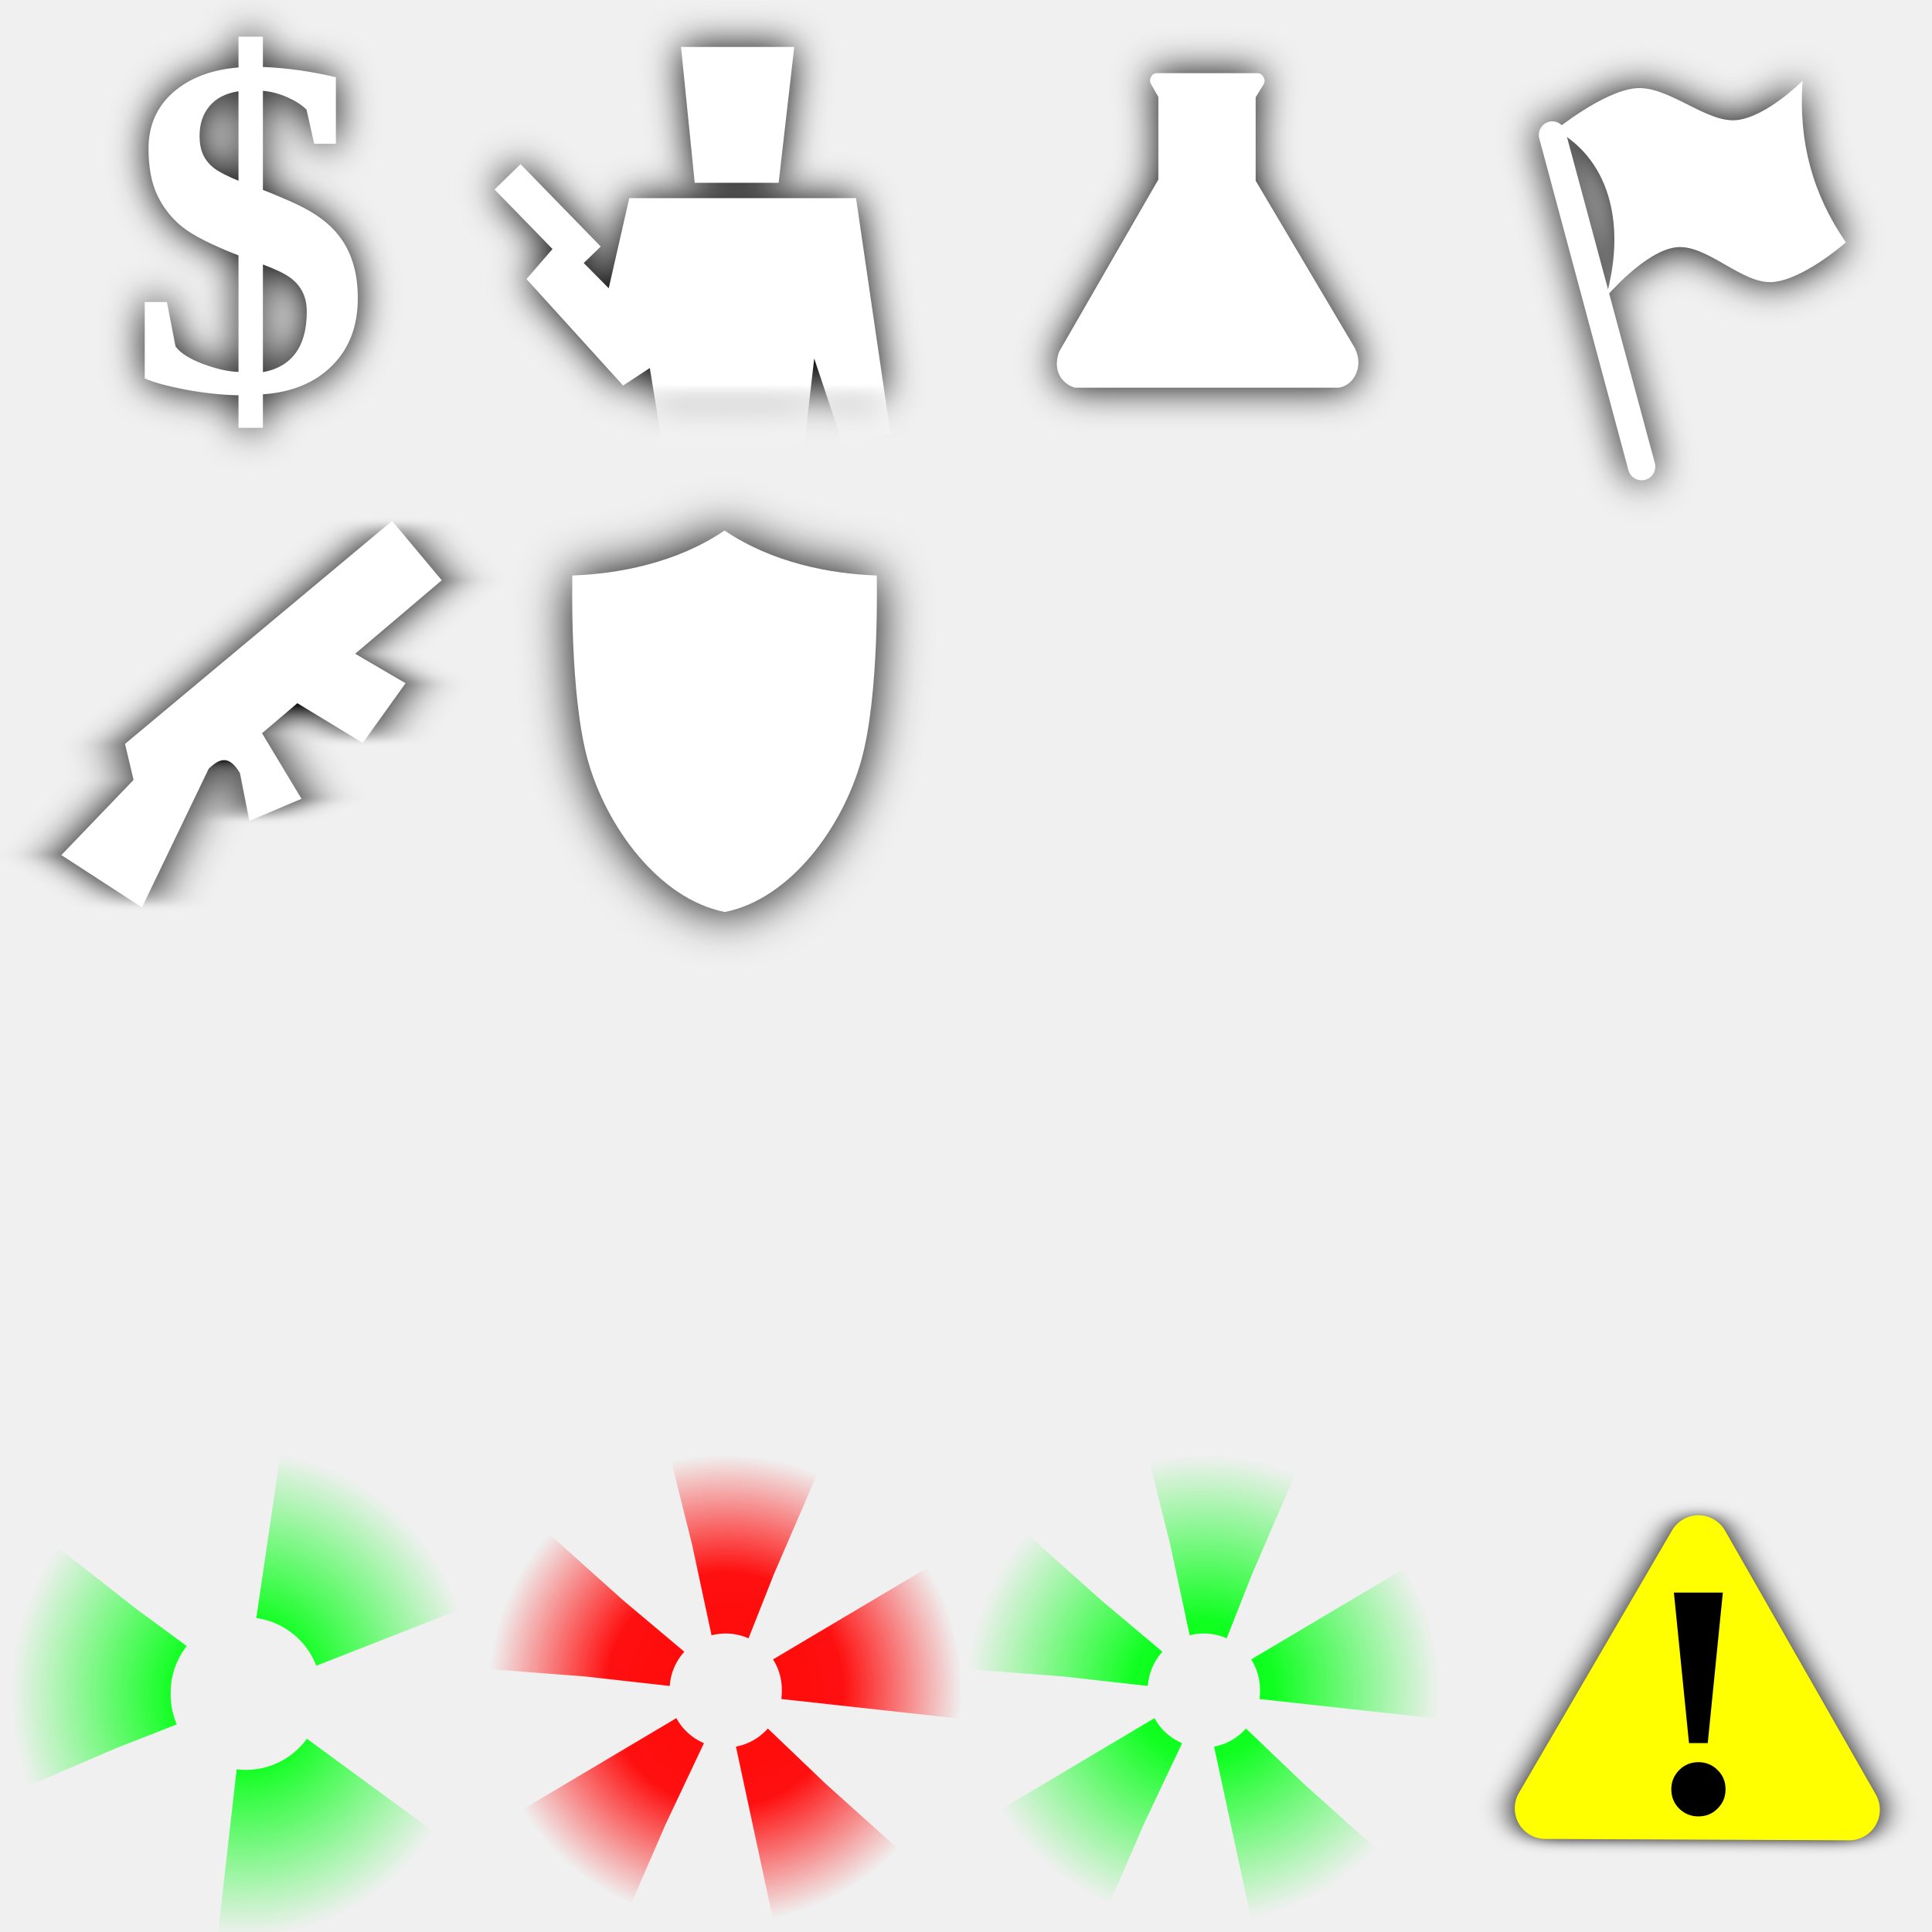
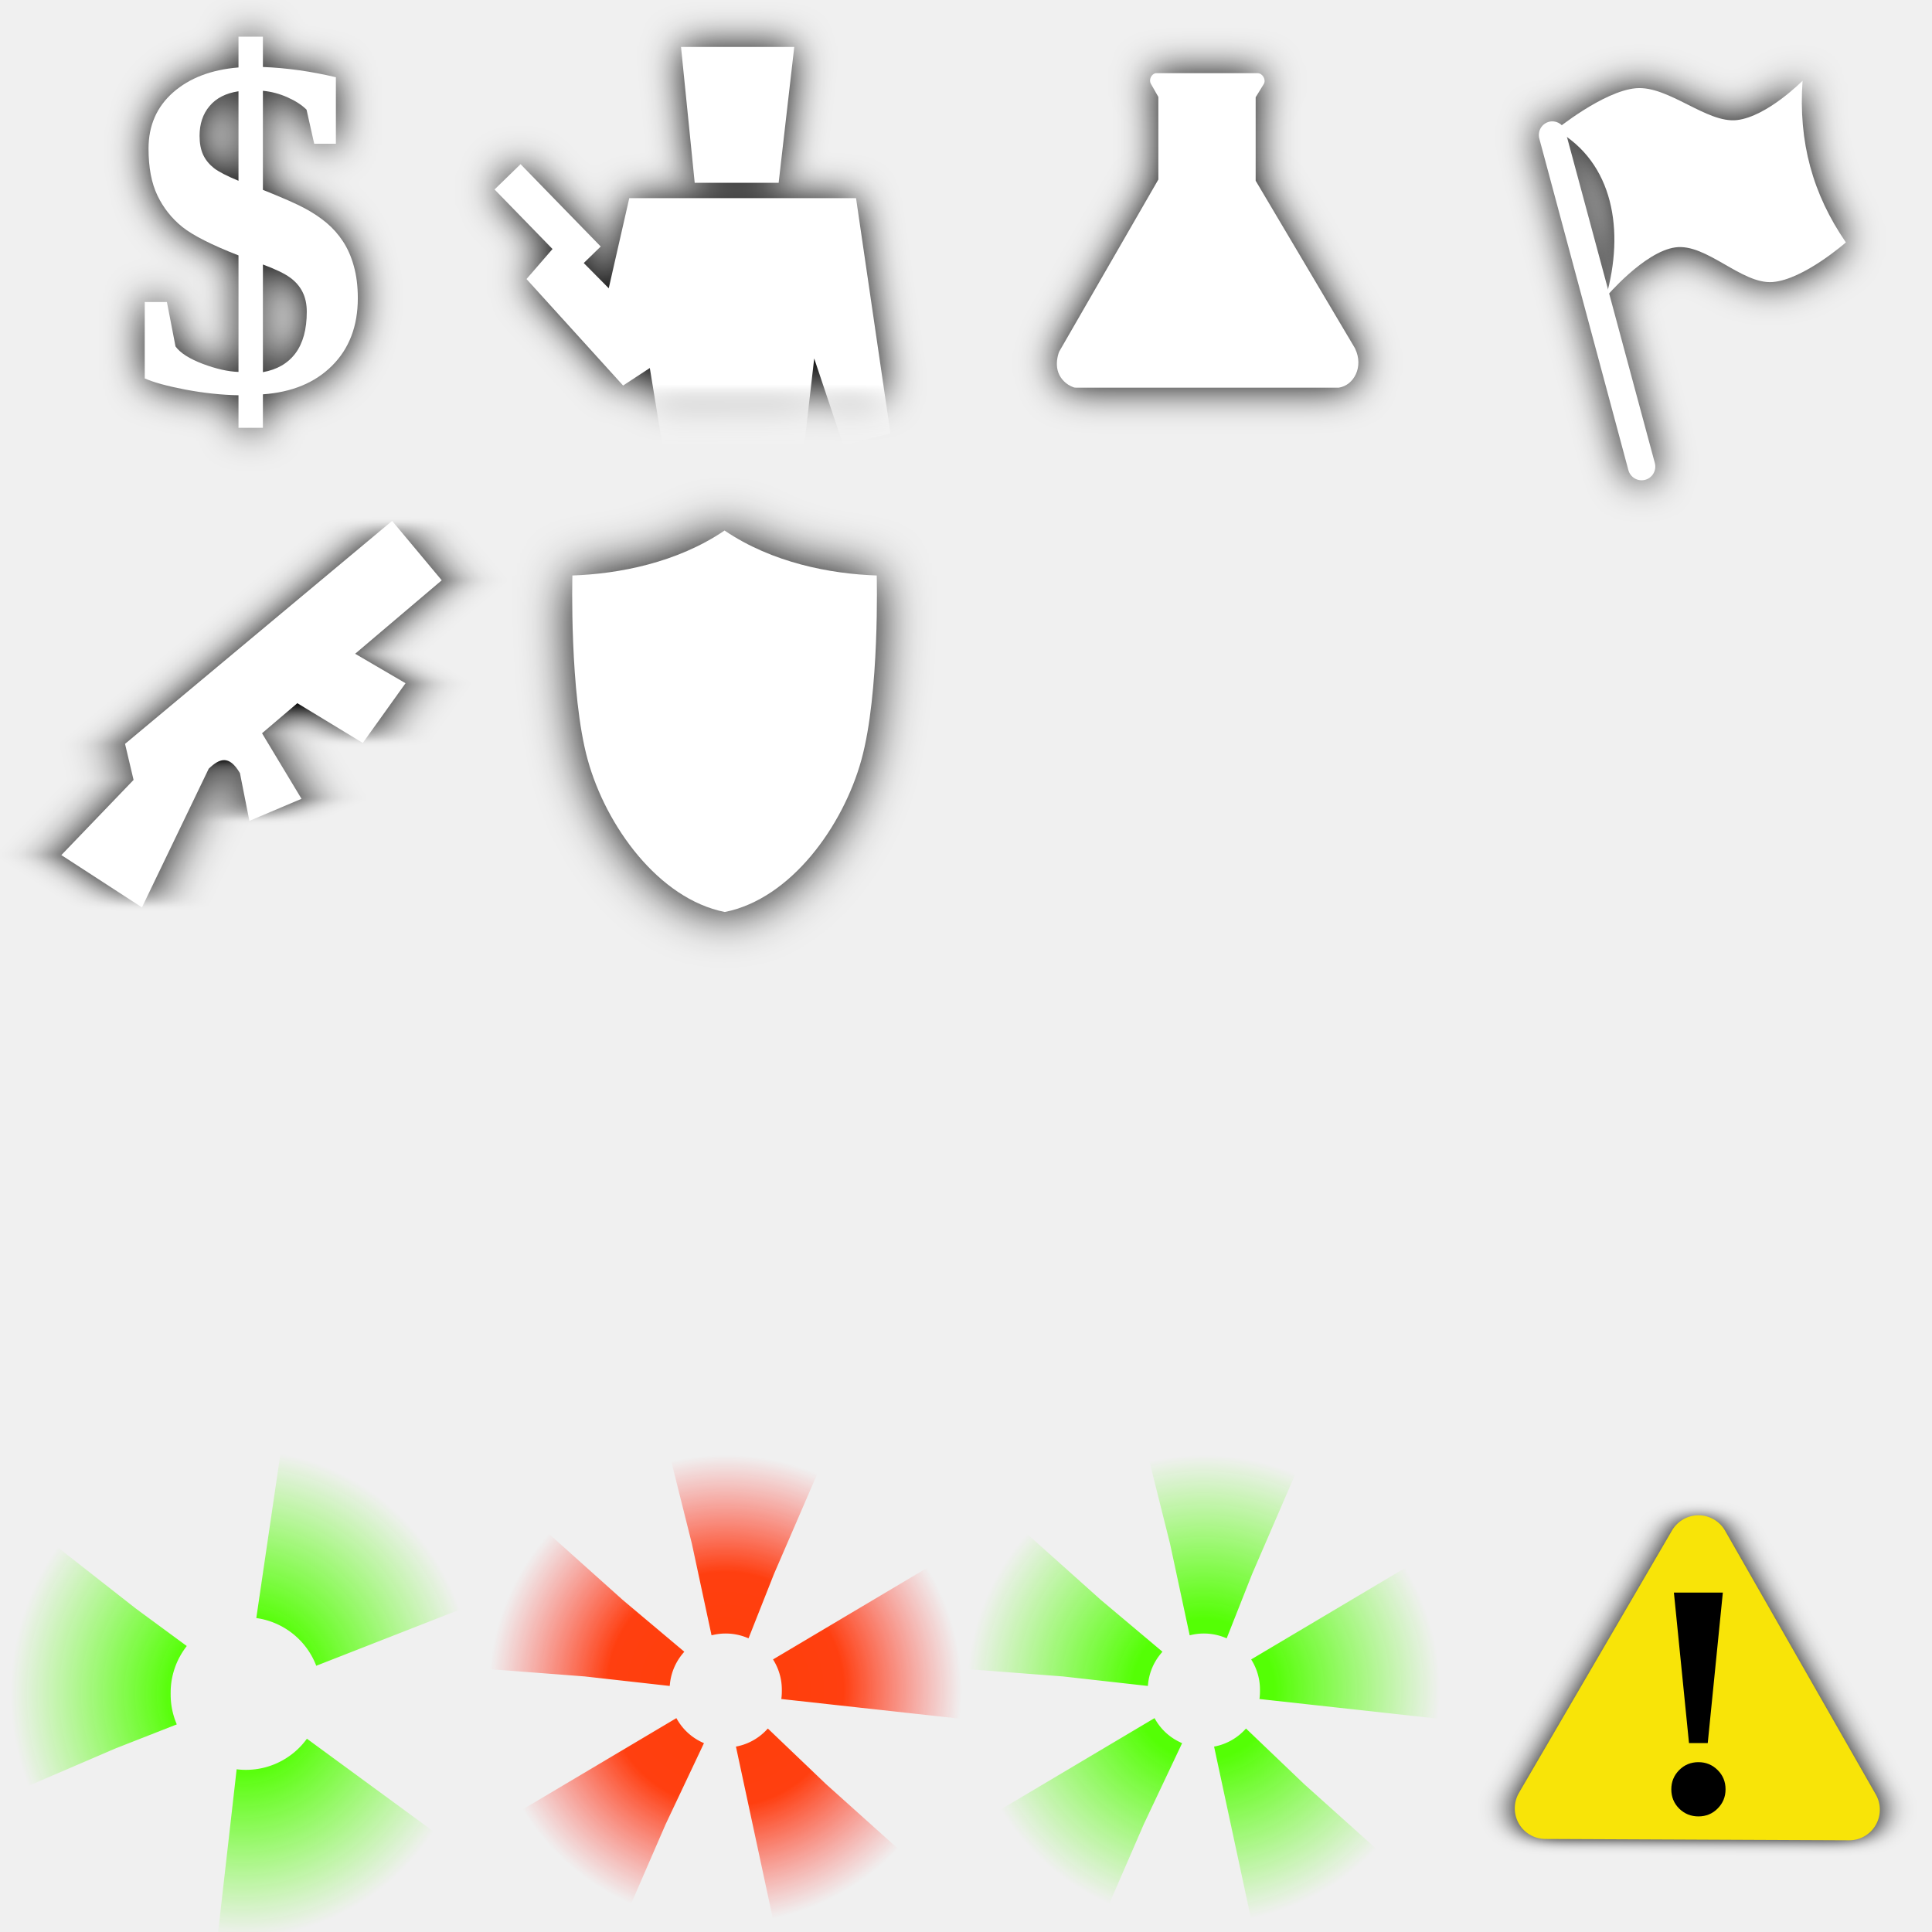
<svg xmlns="http://www.w3.org/2000/svg" xmlns:xlink="http://www.w3.org/1999/xlink" id="svg3205" version="1.1" width="256" height="256">
  <defs id="defs3209">
    <linearGradient id="linearGradient6518">
-       <stop style="stop-color:#07ff0b;stop-opacity:1;" offset="0" id="stop6520" />
-       <stop id="stop6522" offset="0.3" style="stop-color:#10ff21;stop-opacity:1;" />
-       <stop style="stop-color:#0bff1c;stop-opacity:0;" offset="1" id="stop6524" />
+       <stop style="stop-color:#54ff05;stop-opacity:1;" offset="0" id="stop6520" />
+       <stop id="stop6522" offset="0.3" style="stop-color:#54ff05;stop-opacity:1;" />
+       <stop style="stop-color:#54ff05;stop-opacity:0;" offset="1" id="stop6524" />
    </linearGradient>
    <linearGradient id="linearGradient6288">
-       <stop style="stop-color:#ff0707;stop-opacity:1;" offset="0" id="stop6290" />
-       <stop id="stop6292" offset="0.5" style="stop-color:#ff1010;stop-opacity:1;" />
-       <stop style="stop-color:#ff0b0b;stop-opacity:0;" offset="1" id="stop6294" />
+       <stop style="stop-color:#ff3f07;stop-opacity:1;" offset="0" id="stop6290" />
+       <stop id="stop6292" offset="0.5" style="stop-color:#ff3f10;stop-opacity:1;" />
+       <stop style="stop-color:#ff3f3f;stop-opacity:0;" offset="1" id="stop6294" />
    </linearGradient>
    <linearGradient id="linearGradient6276">
      <stop id="stop6278" offset="0" style="stop-color:#07ff0b;stop-opacity:1;" />
      <stop style="stop-color:#10ff21;stop-opacity:1;" offset="0.5" id="stop6282" />
      <stop id="stop6280" offset="1" style="stop-color:#0bff1c;stop-opacity:0;" />
    </linearGradient>
    <linearGradient y2="142.381" x2="351.982" y1="142.381" x1="339.696" gradientUnits="userSpaceOnUse" id="linearGradient7512" xlink:href="#linearGradient7502" />
    <linearGradient gradientUnits="userSpaceOnUse" y2="142.381" x2="351.982" y1="142.381" x1="339.696" id="linearGradient7508" xlink:href="#linearGradient7502" />
    <linearGradient id="linearGradient7502">
      <stop id="stop7504" offset="0" style="stop-color:#000000;stop-opacity:1;" />
      <stop id="stop7506" offset="1" style="stop-color:#000000;stop-opacity:0;" />
    </linearGradient>
    <linearGradient id="linearGradient7610">
      <stop id="stop7612" offset="0" style="stop-color:#ffffff;stop-opacity:1;" />
      <stop id="stop7614" offset="1" style="stop-color:#ffffff;stop-opacity:0;" />
    </linearGradient>
    <filter id="filter6373" x="-0.094" width="1.188" y="-0.108" height="1.216">
      <feGaussianBlur stdDeviation="2.827" id="feGaussianBlur6375" />
    </filter>
    <radialGradient xlink:href="#linearGradient6518" id="radialGradient6274" cx="76.9" cy="205.447" fx="76.9" fy="205.447" r="30.12" gradientTransform="matrix(1.287468,-0.00820889,0.00861759,1.351568,-23.96005,-71.64848)" gradientUnits="userSpaceOnUse" />
    <radialGradient xlink:href="#linearGradient6288" id="radialGradient6286" gradientUnits="userSpaceOnUse" gradientTransform="matrix(1.402534,0,0,1.390103,-31.1301,-80.15572)" cx="77.32" cy="205.238" fx="77.32" fy="205.238" r="30.12" />
    <filter id="filter6486" x="-0.217" width="1.435" y="-0.125" height="1.25">
      <feGaussianBlur stdDeviation="2.521" id="feGaussianBlur6488" />
    </filter>
    <filter id="filter6494" x="-0.151" width="1.303" y="-0.145" height="1.29">
      <feGaussianBlur stdDeviation="2.521" id="feGaussianBlur6496" />
    </filter>
    <filter id="filter6498" x="-0.157" width="1.315" y="-0.211" height="1.422">
      <feGaussianBlur stdDeviation="2.521" id="feGaussianBlur6500" />
    </filter>
    <filter id="filter6502" x="-0.392" width="1.784" y="-0.127" height="1.254">
      <feGaussianBlur stdDeviation="2.521" id="feGaussianBlur6504" />
    </filter>
    <radialGradient xlink:href="#linearGradient6518" id="radialGradient5581" gradientUnits="userSpaceOnUse" gradientTransform="matrix(1.402534,0,0,1.390103,-31.1301,-80.15572)" cx="77.32" cy="205.238" fx="77.32" fy="205.238" r="30.12" />
    <linearGradient xlink:href="#linearGradient7610" id="linearGradient14474" gradientUnits="userSpaceOnUse" x1="180.097" y1="110.264" x2="180.097" y2="112.403" />
    <filter id="filter14484" x="-0.116" width="1.232" y="-0.129" height="1.258">
      <feGaussianBlur stdDeviation="0.657" id="feGaussianBlur14486" />
    </filter>
    <filter id="filter14638" x="-0.123" width="1.246" y="-0.121" height="1.242">
      <feGaussianBlur stdDeviation="1.109" id="feGaussianBlur14640" />
    </filter>
    <filter id="filter14646" x="-0.197" width="1.395" y="-0.158" height="1.315">
      <feGaussianBlur stdDeviation="1.584" id="feGaussianBlur14648" />
    </filter>
  </defs>
  <g id="layer2" style="display:inline">
    <text xml:space="preserve" style="font-size:64.758px;font-style:normal;font-variant:normal;font-weight:bold;font-stretch:normal;text-align:start;line-height:125%;letter-spacing:0px;word-spacing:0px;writing-mode:lr-tb;text-anchor:start;fill:#000000;fill-opacity:1;stroke:none;font-family:Times New Roman;-inkscape-font-specification:'Times New Roman, Bold';filter:url(#filter6486)" x="16.866" y="51.749" id="text6404">
      <tspan id="tspan6406" x="16.866" y="51.749">$</tspan>
    </text>
    <path id="path6414" d="m 153.129,9.694 c -0.582,0.123 -0.927,0.877 -0.639,1.397 l 0.998,1.756 0,10.938 -13.133,22.793 c -0.034,0.063 -0.061,0.13 -0.08,0.2 -0.266,0.843 -0.346,1.747 -0.04,2.595 0.307,0.848 1.043,1.612 2.036,1.956 0.103,0.031 0.212,0.045 0.319,0.04 l 34.689,0 c 0.04,0.003 0.08,0.003 0.12,0 2.008,-0.308 3.324,-2.776 2.156,-5.189 -0.011,-0.027 -0.025,-0.054 -0.04,-0.08 l -13.133,-22.155 0,-11.057 1.078,-1.756 c 0.339,-0.581 -0.165,-1.447 -0.838,-1.437 l -13.333,0 c -0.053,-0.004 -0.107,-0.004 -0.16,0 z" style="font-size:xx-small;font-style:normal;font-variant:normal;font-weight:normal;font-stretch:normal;text-indent:0;text-align:start;text-decoration:none;line-height:normal;letter-spacing:normal;word-spacing:normal;text-transform:none;direction:ltr;block-progression:tb;writing-mode:lr-tb;text-anchor:start;baseline-shift:baseline;color:#000000;color-interpolation:sRGB;color-interpolation-filters:linearRGB;fill:#000000;fill-opacity:1;fill-rule:nonzero;stroke:none;stroke-width:1.496;marker:none;visibility:visible;display:inline;overflow:visible;enable-background:accumulate;clip-rule:nonzero;font-family:Sans;-inkscape-font-specification:Sans;filter:url(#filter6494)" />
    <path id="path6416" d="m 206.144,17.21 c 0,0 6.303,-5.142 10.623,-5.519 4.32,-0.377 9.397,4.691 13.399,4.218 4.001,-0.473 8.684,-5.211 8.684,-5.211 -0.568,8.133 1.345,15.025 5.74,21.421 0,0 -5.6,4.935 -9.71,5.253 -4.11,0.317 -8.779,-5.171 -12.902,-4.59 -4.124,0.581 -9.181,6.575 -9.181,6.575 2.497,-8.747 1.023,-17.866 -6.653,-22.146" style="fill:#000000;stroke:none;filter:url(#filter6498)" />
    <path id="path6418" d="m 205.554,16.083 a 1.81,1.81 0 0 0 -1.583,2.299 l 11.798,43.914 a 1.815,1.815 0 1 0 3.506,-0.942 L 207.439,17.44 a 1.81,1.81 0 0 0 -1.885,-1.357 z" style="font-size:xx-small;font-style:normal;font-variant:normal;font-weight:normal;font-stretch:normal;text-indent:0;text-align:start;text-decoration:none;line-height:normal;letter-spacing:normal;word-spacing:normal;text-transform:none;direction:ltr;block-progression:tb;writing-mode:lr-tb;text-anchor:start;baseline-shift:baseline;color:#000000;color-interpolation:sRGB;color-interpolation-filters:linearRGB;fill:#000000;fill-opacity:1;stroke:none;stroke-width:3;marker:none;visibility:visible;display:inline;overflow:visible;enable-background:accumulate;clip-rule:nonzero;font-family:Sans;-inkscape-font-specification:Sans;filter:url(#filter6502)" />
    <path transform="matrix(0.5151019,-0.2122414,0.2122414,0.5151019,76.48628,164.2752)" d="m 228.073,240.582 -66.684,-27.827 57.441,-43.837 z" id="path6355" style="fill:#000000;fill-opacity:1;fill-rule:nonzero;stroke:#000000;stroke-width:14.578;stroke-linejoin:round;stroke-miterlimit:4;stroke-dasharray:none;filter:url(#filter6373)" />
    <g id="layer1-4" style="display:none" transform="translate(-74.27179,-349.1196)">
      <rect style="opacity:0.789;fill:none;stroke:#000000;stroke-width:0.2;stroke-linecap:square;stroke-linejoin:round;stroke-miterlimit:4;stroke-opacity:1;stroke-dasharray:none;stroke-dashoffset:0" id="rect6513" width="40" height="40" x="40" y="92.362" />
      <rect y="92.362" x="80" height="40" width="40" id="rect7025" style="opacity:0.789;fill:none;stroke:#000000;stroke-width:0.2;stroke-linecap:square;stroke-linejoin:round;stroke-miterlimit:4;stroke-opacity:1;stroke-dasharray:none;stroke-dashoffset:0" />
      <rect style="opacity:0.789;fill:none;stroke:#000000;stroke-width:0.2;stroke-linecap:square;stroke-linejoin:round;stroke-miterlimit:4;stroke-opacity:1;stroke-dasharray:none;stroke-dashoffset:0" id="rect7027" width="40" height="40" x="120" y="92.362" />
      <rect y="92.362" x="160" height="40" width="40" id="rect7029" style="opacity:0.789;fill:none;stroke:#000000;stroke-width:0.2;stroke-linecap:square;stroke-linejoin:round;stroke-miterlimit:4;stroke-opacity:1;stroke-dasharray:none;stroke-dashoffset:0" />
      <rect style="opacity:0.789;fill:none;stroke:#000000;stroke-width:0.2;stroke-linecap:square;stroke-linejoin:round;stroke-miterlimit:4;stroke-opacity:1;stroke-dasharray:none;stroke-dashoffset:0" id="rect7031" width="40" height="40" x="200" y="92.362" />
      <rect y="92.362" x="240" height="40" width="40" id="rect7033" style="opacity:0.789;fill:none;stroke:#000000;stroke-width:0.2;stroke-linecap:square;stroke-linejoin:round;stroke-miterlimit:4;stroke-opacity:1;stroke-dasharray:none;stroke-dashoffset:0" />
      <rect style="opacity:0.789;fill:none;stroke:#000000;stroke-width:0.2;stroke-linecap:square;stroke-linejoin:round;stroke-miterlimit:4;stroke-opacity:1;stroke-dasharray:none;stroke-dashoffset:0" id="rect7035" width="40" height="40" x="280" y="92.362" />
      <rect y="92.362" x="320" height="40" width="40" id="rect7037" style="opacity:0.789;fill:none;stroke:#000000;stroke-width:0.2;stroke-linecap:square;stroke-linejoin:round;stroke-miterlimit:4;stroke-opacity:1;stroke-dasharray:none;stroke-dashoffset:0" />
      <rect y="132.362" x="40" height="40" width="40" id="rect7039" style="opacity:0.789;fill:none;stroke:#000000;stroke-width:0.2;stroke-linecap:square;stroke-linejoin:round;stroke-miterlimit:4;stroke-opacity:1;stroke-dasharray:none;stroke-dashoffset:0" />
      <rect style="opacity:0.789;fill:none;stroke:#000000;stroke-width:0.2;stroke-linecap:square;stroke-linejoin:round;stroke-miterlimit:4;stroke-opacity:1;stroke-dasharray:none;stroke-dashoffset:0" id="rect7041" width="40" height="40" x="80" y="132.362" />
      <rect y="132.362" x="120" height="40" width="40" id="rect7043" style="opacity:0.789;fill:none;stroke:#000000;stroke-width:0.2;stroke-linecap:square;stroke-linejoin:round;stroke-miterlimit:4;stroke-opacity:1;stroke-dasharray:none;stroke-dashoffset:0" />
      <rect style="opacity:0.789;fill:none;stroke:#000000;stroke-width:0.2;stroke-linecap:square;stroke-linejoin:round;stroke-miterlimit:4;stroke-opacity:1;stroke-dasharray:none;stroke-dashoffset:0" id="rect7045" width="40" height="40" x="160" y="132.362" />
      <rect y="132.362" x="200" height="40" width="40" id="rect7047" style="opacity:0.789;fill:none;stroke:#000000;stroke-width:0.2;stroke-linecap:square;stroke-linejoin:round;stroke-miterlimit:4;stroke-opacity:1;stroke-dasharray:none;stroke-dashoffset:0" />
      <rect style="opacity:0.789;fill:none;stroke:#000000;stroke-width:0.2;stroke-linecap:square;stroke-linejoin:round;stroke-miterlimit:4;stroke-opacity:1;stroke-dasharray:none;stroke-dashoffset:0" id="rect7049" width="40" height="40" x="240" y="132.362" />
      <rect y="132.362" x="280" height="40" width="40" id="rect7051" style="opacity:0.789;fill:none;stroke:#000000;stroke-width:0.2;stroke-linecap:square;stroke-linejoin:round;stroke-miterlimit:4;stroke-opacity:1;stroke-dasharray:none;stroke-dashoffset:0" />
      <rect style="opacity:0.789;fill:none;stroke:#000000;stroke-width:0.2;stroke-linecap:square;stroke-linejoin:round;stroke-miterlimit:4;stroke-opacity:1;stroke-dasharray:none;stroke-dashoffset:0" id="rect7053" width="40" height="40" x="320" y="132.362" />
      <rect style="opacity:0.789;fill:none;stroke:#000000;stroke-width:0.2;stroke-linecap:square;stroke-linejoin:round;stroke-miterlimit:4;stroke-opacity:1;stroke-dasharray:none;stroke-dashoffset:0" id="rect7055" width="40" height="40" x="40" y="172.362" />
      <rect y="172.362" x="80" height="40" width="40" id="rect7057" style="opacity:0.789;fill:none;stroke:#000000;stroke-width:0.2;stroke-linecap:square;stroke-linejoin:round;stroke-miterlimit:4;stroke-opacity:1;stroke-dasharray:none;stroke-dashoffset:0" />
      <rect style="opacity:0.789;fill:none;stroke:#000000;stroke-width:0.2;stroke-linecap:square;stroke-linejoin:round;stroke-miterlimit:4;stroke-opacity:1;stroke-dasharray:none;stroke-dashoffset:0" id="rect7059" width="40" height="40" x="120" y="172.362" />
      <rect y="172.362" x="160" height="40" width="40" id="rect7061" style="opacity:0.789;fill:none;stroke:#000000;stroke-width:0.2;stroke-linecap:square;stroke-linejoin:round;stroke-miterlimit:4;stroke-opacity:1;stroke-dasharray:none;stroke-dashoffset:0" />
      <rect style="opacity:0.789;fill:none;stroke:#000000;stroke-width:0.2;stroke-linecap:square;stroke-linejoin:round;stroke-miterlimit:4;stroke-opacity:1;stroke-dasharray:none;stroke-dashoffset:0" id="rect7063" width="40" height="40" x="200" y="172.362" />
      <rect y="172.362" x="240" height="40" width="40" id="rect7065" style="opacity:0.789;fill:none;stroke:#000000;stroke-width:0.2;stroke-linecap:square;stroke-linejoin:round;stroke-miterlimit:4;stroke-opacity:1;stroke-dasharray:none;stroke-dashoffset:0" />
      <rect style="opacity:0.789;fill:none;stroke:#000000;stroke-width:0.2;stroke-linecap:square;stroke-linejoin:round;stroke-miterlimit:4;stroke-opacity:1;stroke-dasharray:none;stroke-dashoffset:0" id="rect7067" width="40" height="40" x="280" y="172.362" />
      <rect y="172.362" x="320" height="40" width="40" id="rect7069" style="opacity:0.789;fill:none;stroke:#000000;stroke-width:0.2;stroke-linecap:square;stroke-linejoin:round;stroke-miterlimit:4;stroke-opacity:1;stroke-dasharray:none;stroke-dashoffset:0" />
      <rect y="212.362" x="40" height="40" width="40" id="rect7071" style="opacity:0.789;fill:none;stroke:#000000;stroke-width:0.2;stroke-linecap:square;stroke-linejoin:round;stroke-miterlimit:4;stroke-opacity:1;stroke-dasharray:none;stroke-dashoffset:0" />
      <rect style="opacity:0.789;fill:none;stroke:#000000;stroke-width:0.2;stroke-linecap:square;stroke-linejoin:round;stroke-miterlimit:4;stroke-opacity:1;stroke-dasharray:none;stroke-dashoffset:0" id="rect7073" width="40" height="40" x="80" y="212.362" />
      <rect y="212.362" x="120" height="40" width="40" id="rect7075" style="opacity:0.789;fill:none;stroke:#000000;stroke-width:0.2;stroke-linecap:square;stroke-linejoin:round;stroke-miterlimit:4;stroke-opacity:1;stroke-dasharray:none;stroke-dashoffset:0" />
      <rect style="opacity:0.789;fill:none;stroke:#000000;stroke-width:0.2;stroke-linecap:square;stroke-linejoin:round;stroke-miterlimit:4;stroke-opacity:1;stroke-dasharray:none;stroke-dashoffset:0" id="rect7077" width="40" height="40" x="160" y="212.362" />
      <rect y="212.362" x="200" height="40" width="40" id="rect7079" style="opacity:0.789;fill:none;stroke:#000000;stroke-width:0.2;stroke-linecap:square;stroke-linejoin:round;stroke-miterlimit:4;stroke-opacity:1;stroke-dasharray:none;stroke-dashoffset:0" />
      <rect style="opacity:0.789;fill:none;stroke:#000000;stroke-width:0.2;stroke-linecap:square;stroke-linejoin:round;stroke-miterlimit:4;stroke-opacity:1;stroke-dasharray:none;stroke-dashoffset:0" id="rect7081" width="40" height="40" x="240" y="212.362" />
      <rect y="212.362" x="280" height="40" width="40" id="rect7083" style="opacity:0.789;fill:none;stroke:#000000;stroke-width:0.2;stroke-linecap:square;stroke-linejoin:round;stroke-miterlimit:4;stroke-opacity:1;stroke-dasharray:none;stroke-dashoffset:0" />
      <rect style="opacity:0.789;fill:none;stroke:#000000;stroke-width:0.2;stroke-linecap:square;stroke-linejoin:round;stroke-miterlimit:4;stroke-opacity:1;stroke-dasharray:none;stroke-dashoffset:0" id="rect7085" width="40" height="40" x="320" y="212.362" />
      <rect style="opacity:0.789;fill:#999999;stroke:#000000;stroke-width:1;stroke-linecap:square;stroke-linejoin:round;stroke-miterlimit:4;stroke-opacity:1;stroke-dasharray:none;stroke-dashoffset:0" id="rect7088" width="335.5" height="227.592" x="31.732" y="33.185" />
    </g>
    <g transform="translate(-75.33245,-388.8944)" id="g7469">
      <path style="fill:none;stroke:#ffffff;stroke-width:4;stroke-linecap:butt;stroke-linejoin:round;stroke-miterlimit:4;stroke-opacity:1;stroke-dasharray:none;stroke-dashoffset:0" id="path7094" d="m 134.367,107.242 c 2.828,-2.835 7.418,-2.841 10.253,-0.013 2.835,2.828 2.841,7.418 0.013,10.253 -2.752,2.759 -7.193,2.849 -10.054,0.204" />
      <path style="fill:#ffffff;stroke:#ffffff;stroke-width:1px;stroke-linecap:butt;stroke-linejoin:round;stroke-opacity:1" d="m 130.143,111.483 8.917,-1.577 -4.417,-2.797 -2.55,-4.565 z" id="path7096" />
    </g>
    <g transform="translate(-43.51265,-384.1214)" id="g7565">
      <g id="g7475" transform="matrix(-0.9508919,0,0,0.9508919,467.3964,-30.40504)">
        <g transform="matrix(0.7205882,0,0,0.7205882,100.8226,36.47213)" id="g7477">
          <path style="fill:#ffffff;stroke:none" d="m 334.711,145.475 -3.563,10.636 2.127,0.558 1.516,-4.972 0,14.411 2.765,0 0.824,-8.402 0.824,8.402 2.765,0 0,-12.496 5.255,-4.605 -1.157,-1.653 -2.694,2.07 -1.325,-3.95 c -2.446,0 -4.892,0 -7.339,0 z" id="path7479" />
          <path style="fill:#ffffff;fill-opacity:1;fill-rule:evenodd;stroke:none" id="path7481" d="m 341.5,143.925 c 0,0.794 -0.644,1.438 -1.438,1.438 -0.794,0 -1.438,-0.644 -1.438,-1.438 0,-0.794 0.644,-1.438 1.438,-1.438 0.794,0 1.438,0.644 1.438,1.438 z" transform="matrix(2.043478,0,0,2.043478,-356.5298,-152.2634)" />
          <rect transform="matrix(0.7766166,-0.6299735,0.6299735,0.7766166,0,0)" y="331.033" x="173.745" height="1.642" width="5.199" id="rect7483" style="fill:#ffffff;fill-opacity:1;fill-rule:evenodd;stroke:none" />
          <path transform="matrix(2.043478,0,0,2.043478,-356.4331,-152.2634)" d="m 340.061,142.487 c 0.823,-4.9e-4 1.546,0.43 1.767,1.053 l -1.765,0.385 z" id="path7485" style="fill:#ffffff;fill-opacity:1;fill-rule:evenodd;stroke:none" />
        </g>
      </g>
    </g>
    <g style="fill:#000000" transform="matrix(1.448845,0,0,1.448845,-274.6433,-271.1474)" id="g5724">
      <g style="fill:#000000" id="g5726" transform="translate(0.5176538,1.035308)" />
    </g>
    <g id="g5742" style="fill:#000000" transform="matrix(1.448845,0,0,1.448845,-273.8933,-269.6474)" />
-     <path style="fill:#ffff00;fill-opacity:1;fill-rule:nonzero;stroke:#ffff00;stroke-width:14.578;stroke-linejoin:round;stroke-miterlimit:4;stroke-dasharray:none" id="path6263" d="m 228.073,240.582 -66.684,-27.827 57.441,-43.837 z" transform="matrix(0.5151019,-0.2122414,0.2122414,0.5151019,76.48628,164.2752)" />
+     <path style="fill:#f8e408;fill-opacity:1;fill-rule:nonzero;stroke:#f8e408;stroke-width:14.578;stroke-linejoin:round;stroke-miterlimit:4;stroke-dasharray:none;stroke-opacity:1" id="path6263" d="m 228.073,240.582 -66.684,-27.827 57.441,-43.837 z" transform="matrix(0.5151019,-0.2122414,0.2122414,0.5151019,76.48628,164.2752)" />
    <text xml:space="preserve" style="font-size:44.343px;font-style:normal;font-variant:normal;font-weight:bold;font-stretch:normal;text-align:start;line-height:125%;letter-spacing:0px;word-spacing:0px;writing-mode:lr-tb;text-anchor:start;fill:#000000;fill-opacity:1;stroke:none;font-family:Times New Roman;-inkscape-font-specification:'Times New Roman, Bold'" x="217.692" y="240.057" id="text6265">
      <tspan id="tspan6267" x="217.692" y="240.057">!</tspan>
    </text>
    <text id="text6423" y="51.749" x="16.866" style="font-size:64.758px;font-style:normal;font-variant:normal;font-weight:bold;font-stretch:normal;text-align:start;line-height:125%;letter-spacing:0px;word-spacing:0px;writing-mode:lr-tb;text-anchor:start;fill:#ffffff;fill-opacity:1;stroke:none;font-family:Times New Roman;-inkscape-font-specification:'Times New Roman, Bold'" xml:space="preserve">
      <tspan y="51.749" x="16.866" id="tspan6425">$</tspan>
    </text>
    <path style="font-size:xx-small;font-style:normal;font-variant:normal;font-weight:normal;font-stretch:normal;text-indent:0;text-align:start;text-decoration:none;line-height:normal;letter-spacing:normal;word-spacing:normal;text-transform:none;direction:ltr;block-progression:tb;writing-mode:lr-tb;text-anchor:start;baseline-shift:baseline;color:#000000;color-interpolation:sRGB;color-interpolation-filters:linearRGB;fill:#ffffff;fill-opacity:1;fill-rule:nonzero;stroke:none;stroke-width:1.496;marker:none;visibility:visible;display:inline;overflow:visible;enable-background:accumulate;clip-rule:nonzero;font-family:Sans;-inkscape-font-specification:Sans" d="m 153.129,9.694 c -0.582,0.123 -0.927,0.877 -0.639,1.397 l 0.998,1.756 0,10.938 -13.133,22.793 c -0.034,0.063 -0.061,0.13 -0.08,0.2 -0.266,0.843 -0.346,1.747 -0.04,2.595 0.307,0.848 1.043,1.612 2.036,1.956 0.103,0.031 0.212,0.045 0.319,0.04 l 34.689,0 c 0.04,0.003 0.08,0.003 0.12,0 2.008,-0.308 3.324,-2.776 2.156,-5.189 -0.011,-0.027 -0.025,-0.054 -0.04,-0.08 l -13.133,-22.155 0,-11.057 1.078,-1.756 c 0.339,-0.581 -0.165,-1.447 -0.838,-1.437 l -13.333,0 c -0.053,-0.004 -0.107,-0.004 -0.16,0 z" id="path4516" />
    <path style="fill:#ffffff;stroke:none" d="m 206.144,17.21 c 0,0 6.303,-5.142 10.623,-5.519 4.32,-0.377 9.397,4.691 13.399,4.218 4.001,-0.473 8.684,-5.211 8.684,-5.211 -0.568,8.133 1.345,15.025 5.74,21.421 0,0 -5.6,4.935 -9.71,5.253 -4.11,0.317 -8.779,-5.171 -12.902,-4.59 -4.124,0.581 -9.181,6.575 -9.181,6.575 2.497,-8.747 1.023,-17.866 -6.653,-22.146" id="path6118" />
    <path style="font-size:xx-small;font-style:normal;font-variant:normal;font-weight:normal;font-stretch:normal;text-indent:0;text-align:start;text-decoration:none;line-height:normal;letter-spacing:normal;word-spacing:normal;text-transform:none;direction:ltr;block-progression:tb;writing-mode:lr-tb;text-anchor:start;baseline-shift:baseline;color:#000000;color-interpolation:sRGB;color-interpolation-filters:linearRGB;fill:#ffffff;fill-opacity:1;stroke:none;stroke-width:3;marker:none;visibility:visible;display:inline;overflow:visible;enable-background:accumulate;clip-rule:nonzero;font-family:Sans;-inkscape-font-specification:Sans" d="m 205.554,16.083 a 1.81,1.81 0 0 0 -1.583,2.299 l 11.798,43.914 a 1.815,1.815 0 1 0 3.506,-0.942 L 207.439,17.44 a 1.81,1.81 0 0 0 -1.885,-1.357 z" id="path6120" />
    <path transform="matrix(0.7925282,0,0,0.7925282,-28.73995,61.64007)" d="m 104.145,205.382 a 26.764,26.764 0 1 1 -53.527,0 26.764,26.764 0 1 1 53.527,0 z" id="path6264" style="fill:none;stroke:url(#radialGradient6274);stroke-width:28.351;stroke-linecap:butt;stroke-linejoin:round;stroke-miterlimit:4;stroke-opacity:1;stroke-dasharray:28.351, 28.351;stroke-dashoffset:266.497" />
    <path style="fill:none;stroke:url(#radialGradient6286);stroke-width:33.471;stroke-linecap:butt;stroke-linejoin:round;stroke-miterlimit:4;stroke-opacity:1;stroke-dasharray:16.736, 16.736;stroke-dashoffset:314.628" id="path6284" d="m 104.145,205.382 a 26.764,26.764 0 1 1 -53.527,0 26.764,26.764 0 1 1 53.527,0 z" transform="matrix(0.7413305,0,0,0.7413305,38.79846,71.74714)" />
    <text xml:space="preserve" style="font-size:10px;font-style:normal;font-variant:normal;font-weight:bold;font-stretch:normal;text-align:start;line-height:125%;letter-spacing:0px;word-spacing:0px;writing-mode:lr-tb;text-anchor:start;fill:#000000;fill-opacity:1;stroke:none;font-family:Times New Roman;-inkscape-font-specification:'Times New Roman, Bold'" x="-20.57" y="16.766" id="text6526">
      <tspan id="tspan6528" x="-20.57" y="16.766" />
    </text>
    <path transform="matrix(0.7413305,0,0,0.7413305,102.1552,71.74714)" d="m 104.145,205.382 a 26.764,26.764 0 1 1 -53.527,0 26.764,26.764 0 1 1 53.527,0 z" id="path5579" style="fill:none;stroke:url(#radialGradient5581);stroke-width:33.471;stroke-linecap:butt;stroke-linejoin:round;stroke-miterlimit:4;stroke-opacity:1;stroke-dasharray:16.736, 16.736;stroke-dashoffset:314.628" />
    <path id="path13672" d="m 89.365,30.709 -0.94,1.883 -5.888,0.649 1.611,5.217 7.962,-3.617 c 0.835,-0.058 1.402,0.119 1.202,1.33 l -1.327,2.427 3.077,0.935 0.665,-4.296 2.634,-0.025 1.407,4.117 4.041,-1.049 -1.125,-3.12 6.451,-0.051 0,-4.399 z" style="fill:#000000;stroke:none;filter:url(#filter14638)" transform="matrix(1.790284,-1.494651,1.494651,1.790284,-189.3201,177.1579)" />
    <path style="fill:#ffffff;stroke:none" d="m 16.567,98.566 1.13,4.776 -9.571,9.962 10.682,6.932 8.847,-18.376 c 1.408,-1.351 2.688,-1.884 4.139,0.584 l 1.251,6.328 6.907,-2.926 -5.231,-8.686 4.678,-3.983 8.672,5.269 5.667,-7.916 -6.678,-3.904 11.472,-9.733 -6.574,-7.875 z" id="path13674" />
    <g transform="matrix(3.795434,0,0,3.795434,-587.848,-367.5388)" style="fill:#000000;filter:url(#filter14484)" id="g14456">
      <path style="fill:#000000;fill-opacity:1;stroke:none" d="m 184.769,103.754 0.987,6.865 -1.977,0.065 -0.471,-1.332 -0.162,1.293 -5.4,0.03 -0.177,-0.991 -0.933,0.612 -3.372,-3.718 1.191,-1.375 1.68,1.697 0.717,-3.147 c 1.888,0 6.028,0 7.916,0 z" id="path14458" />
      <rect transform="matrix(-0.6975716,-0.7165151,-0.7165151,0.6975716,0,0)" y="-52.449" x="-198.223" height="1.267" width="4.012" id="rect14460" style="fill:#000000;fill-opacity:1;fill-rule:evenodd;stroke:none" />
      <path id="path14462" d="m 178.658,98.476 3.954,0 -0.545,4.743 -2.931,0 z" style="fill:#000000;fill-opacity:1;fill-rule:evenodd;stroke:none" />
    </g>
    <g transform="matrix(3.795434,0,0,3.795434,-589.8127,-371.4683)" id="g14464">
      <g id="g14466" transform="translate(0.5176538,1.035308)">
        <path id="path14468" d="m 184.769,103.754 1.201,8.208 -1.642,0.431 -1.02,-3.041 -0.376,3.276 -4.881,0 -0.482,-2.943 -0.933,0.612 -3.372,-3.718 1.191,-1.375 1.68,1.697 0.717,-3.147 c 1.888,0 6.028,0 7.916,0 z" style="fill:url(#linearGradient14474);fill-opacity:1;stroke:none" />
        <rect style="fill:#ffffff;fill-opacity:1;fill-rule:evenodd;stroke:none" id="rect14470" width="4.012" height="1.267" x="-198.223" y="-52.449" transform="matrix(-0.6975716,-0.7165151,-0.7165151,0.6975716,0,0)" />
        <path style="fill:#ffffff;fill-opacity:1;fill-rule:evenodd;stroke:none" d="m 178.658,98.476 3.954,0 -0.545,4.743 -2.931,0 z" id="path14472" />
      </g>
    </g>
    <path id="path14630" d="m 299,180.844 c -3.014,2.045 -6.699,2.744 -9.625,2.844 0,0 -0.195,7.443 0.969,11.656 1.161,4.203 4.487,8.784 8.656,9.625 0.01,0.002 0.021,-0.002 0.031,0 4.17,-0.841 7.464,-5.422 8.625,-9.625 1.164,-4.213 0.969,-11.656 0.969,-11.656 -2.926,-0.1 -6.611,-0.799 -9.625,-2.844 z" style="fill:#000000;stroke:none;display:inline;filter:url(#filter14646)" transform="matrix(2.095068,0,0,2.095068,-530.4175,-308.584)" />
    <path style="fill:#ffffff;stroke:none;display:inline" d="m 96.008,70.296 c -6.315,4.283 -14.035,5.748 -20.165,5.958 0,0 -0.409,15.594 2.03,24.421 2.432,8.806 9.4,18.404 18.135,20.165 0.02,0.004 0.045,-0.004 0.065,0 8.736,-1.761 15.638,-11.359 18.07,-20.165 2.438,-8.827 2.03,-24.421 2.03,-24.421 -6.13,-0.209 -13.85,-1.674 -20.165,-5.958 z" id="path14632" />
  </g>
</svg>
